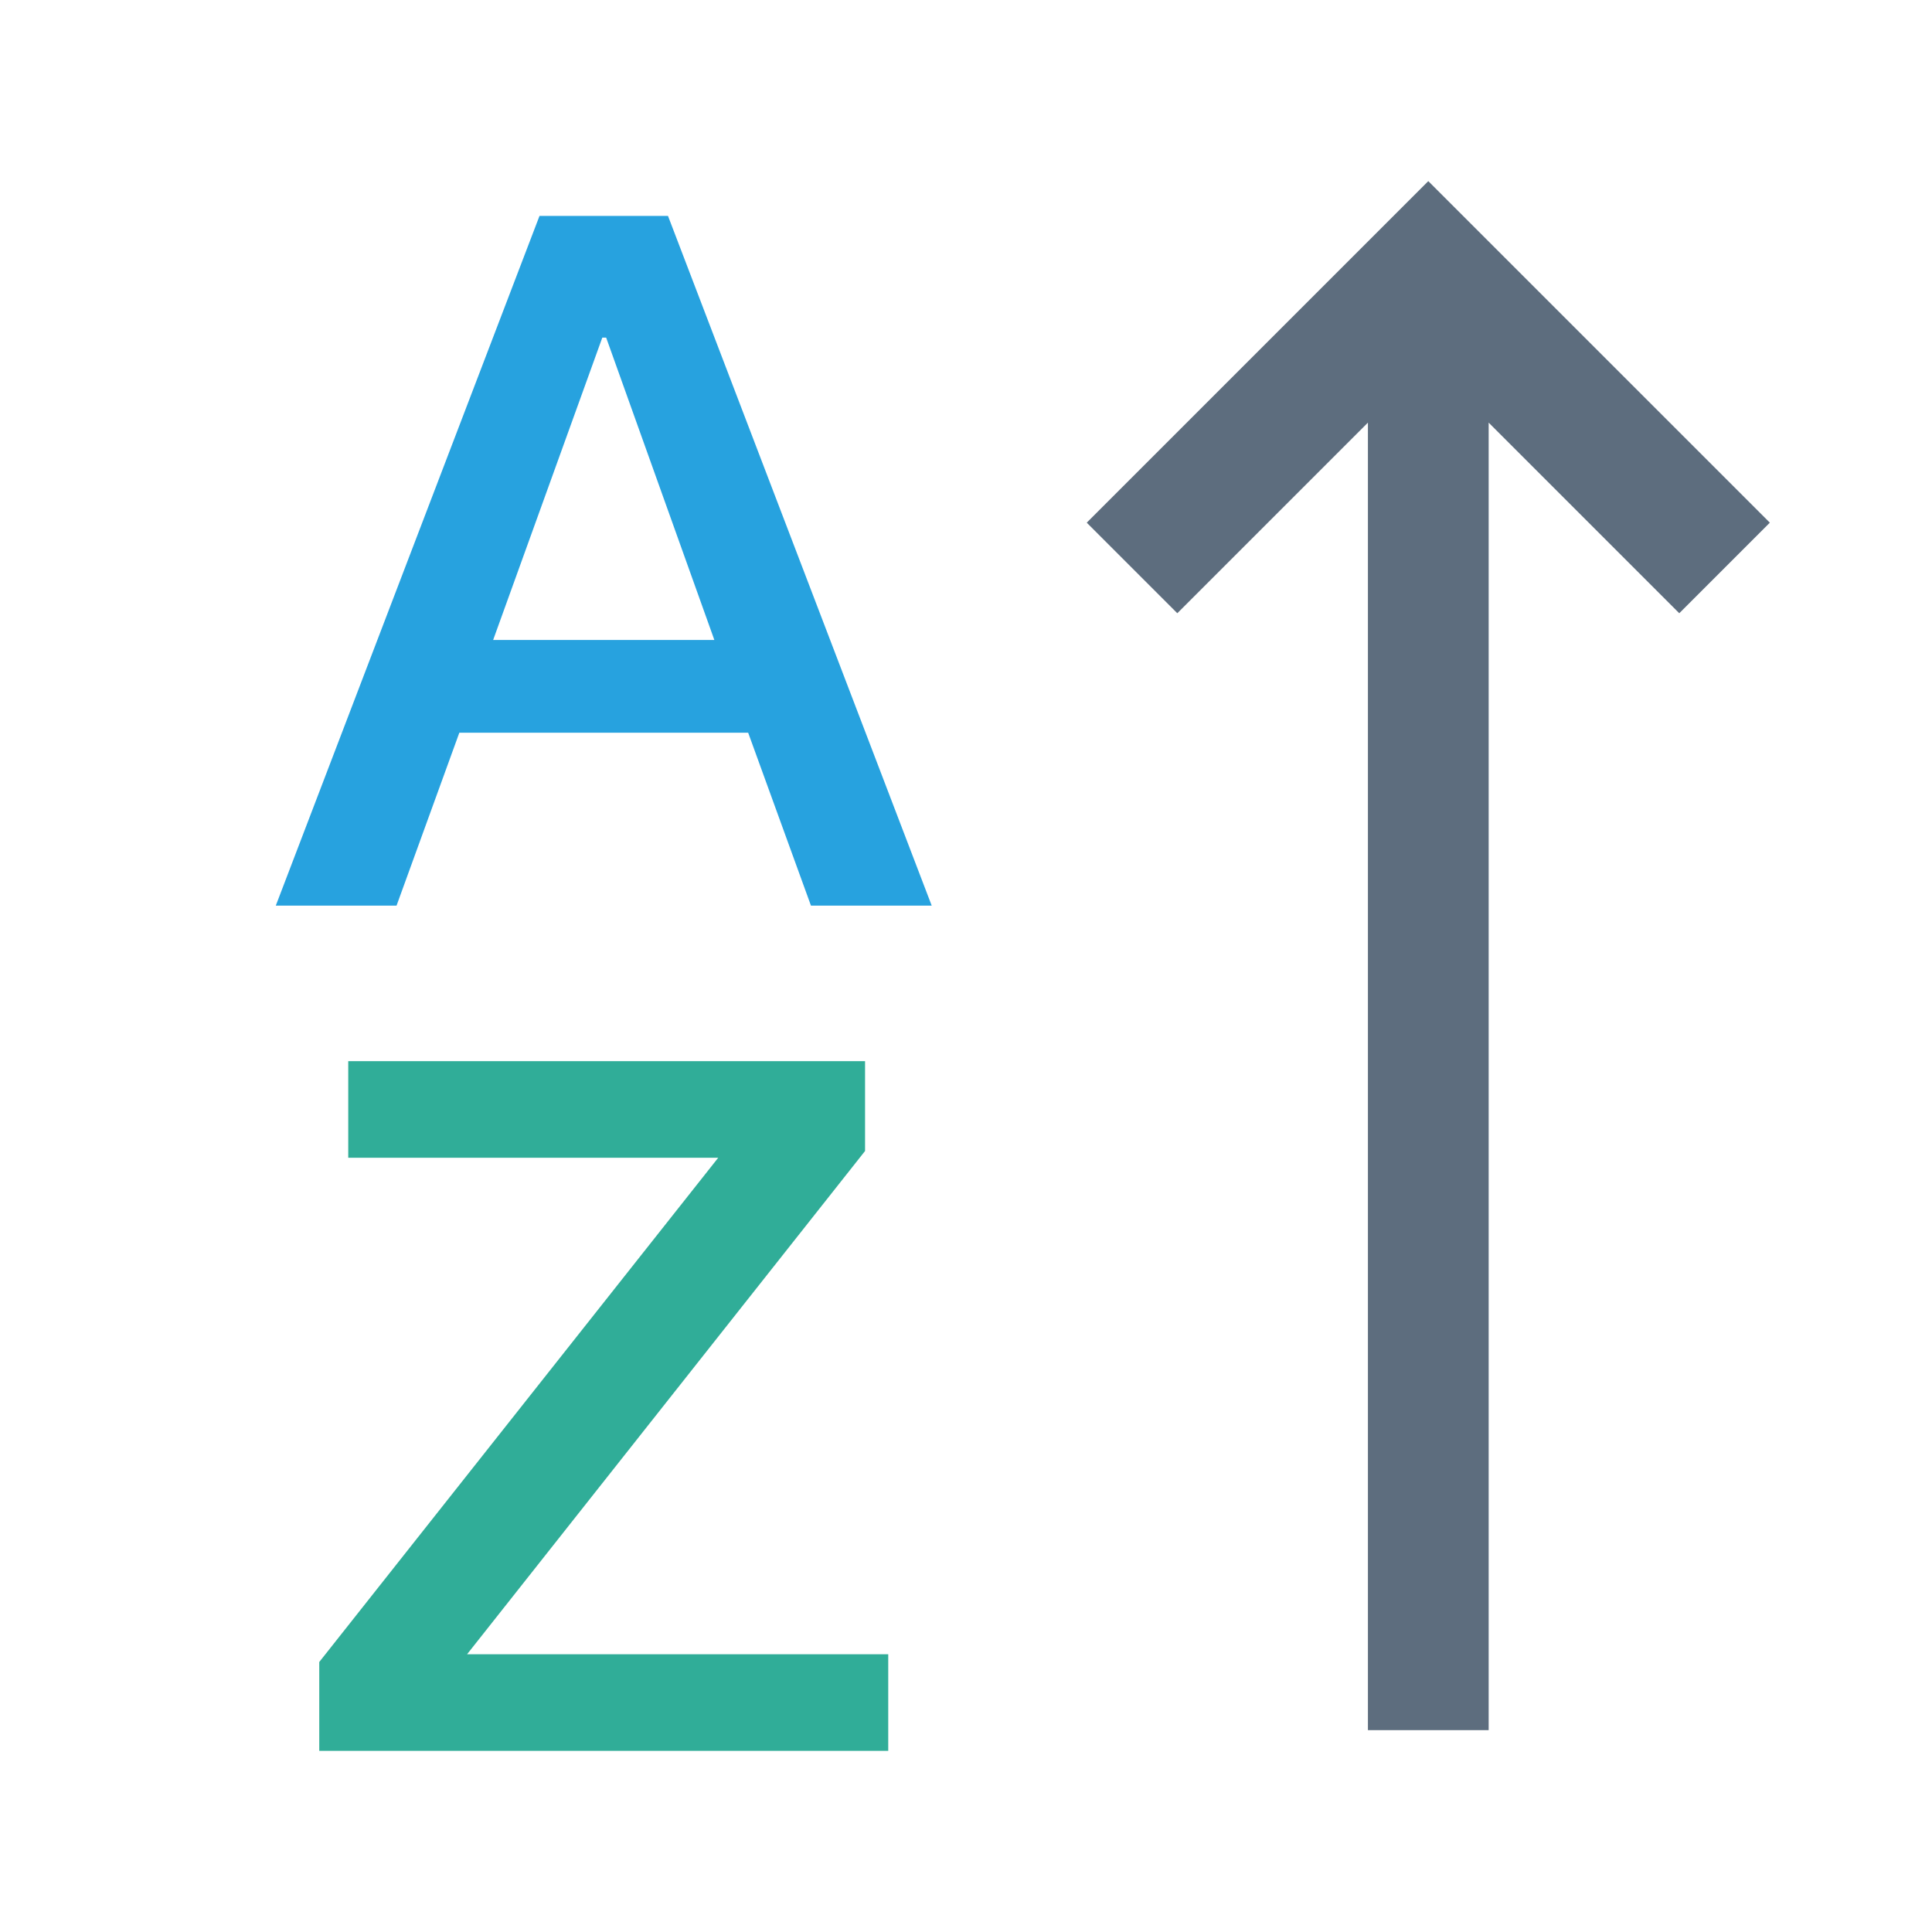
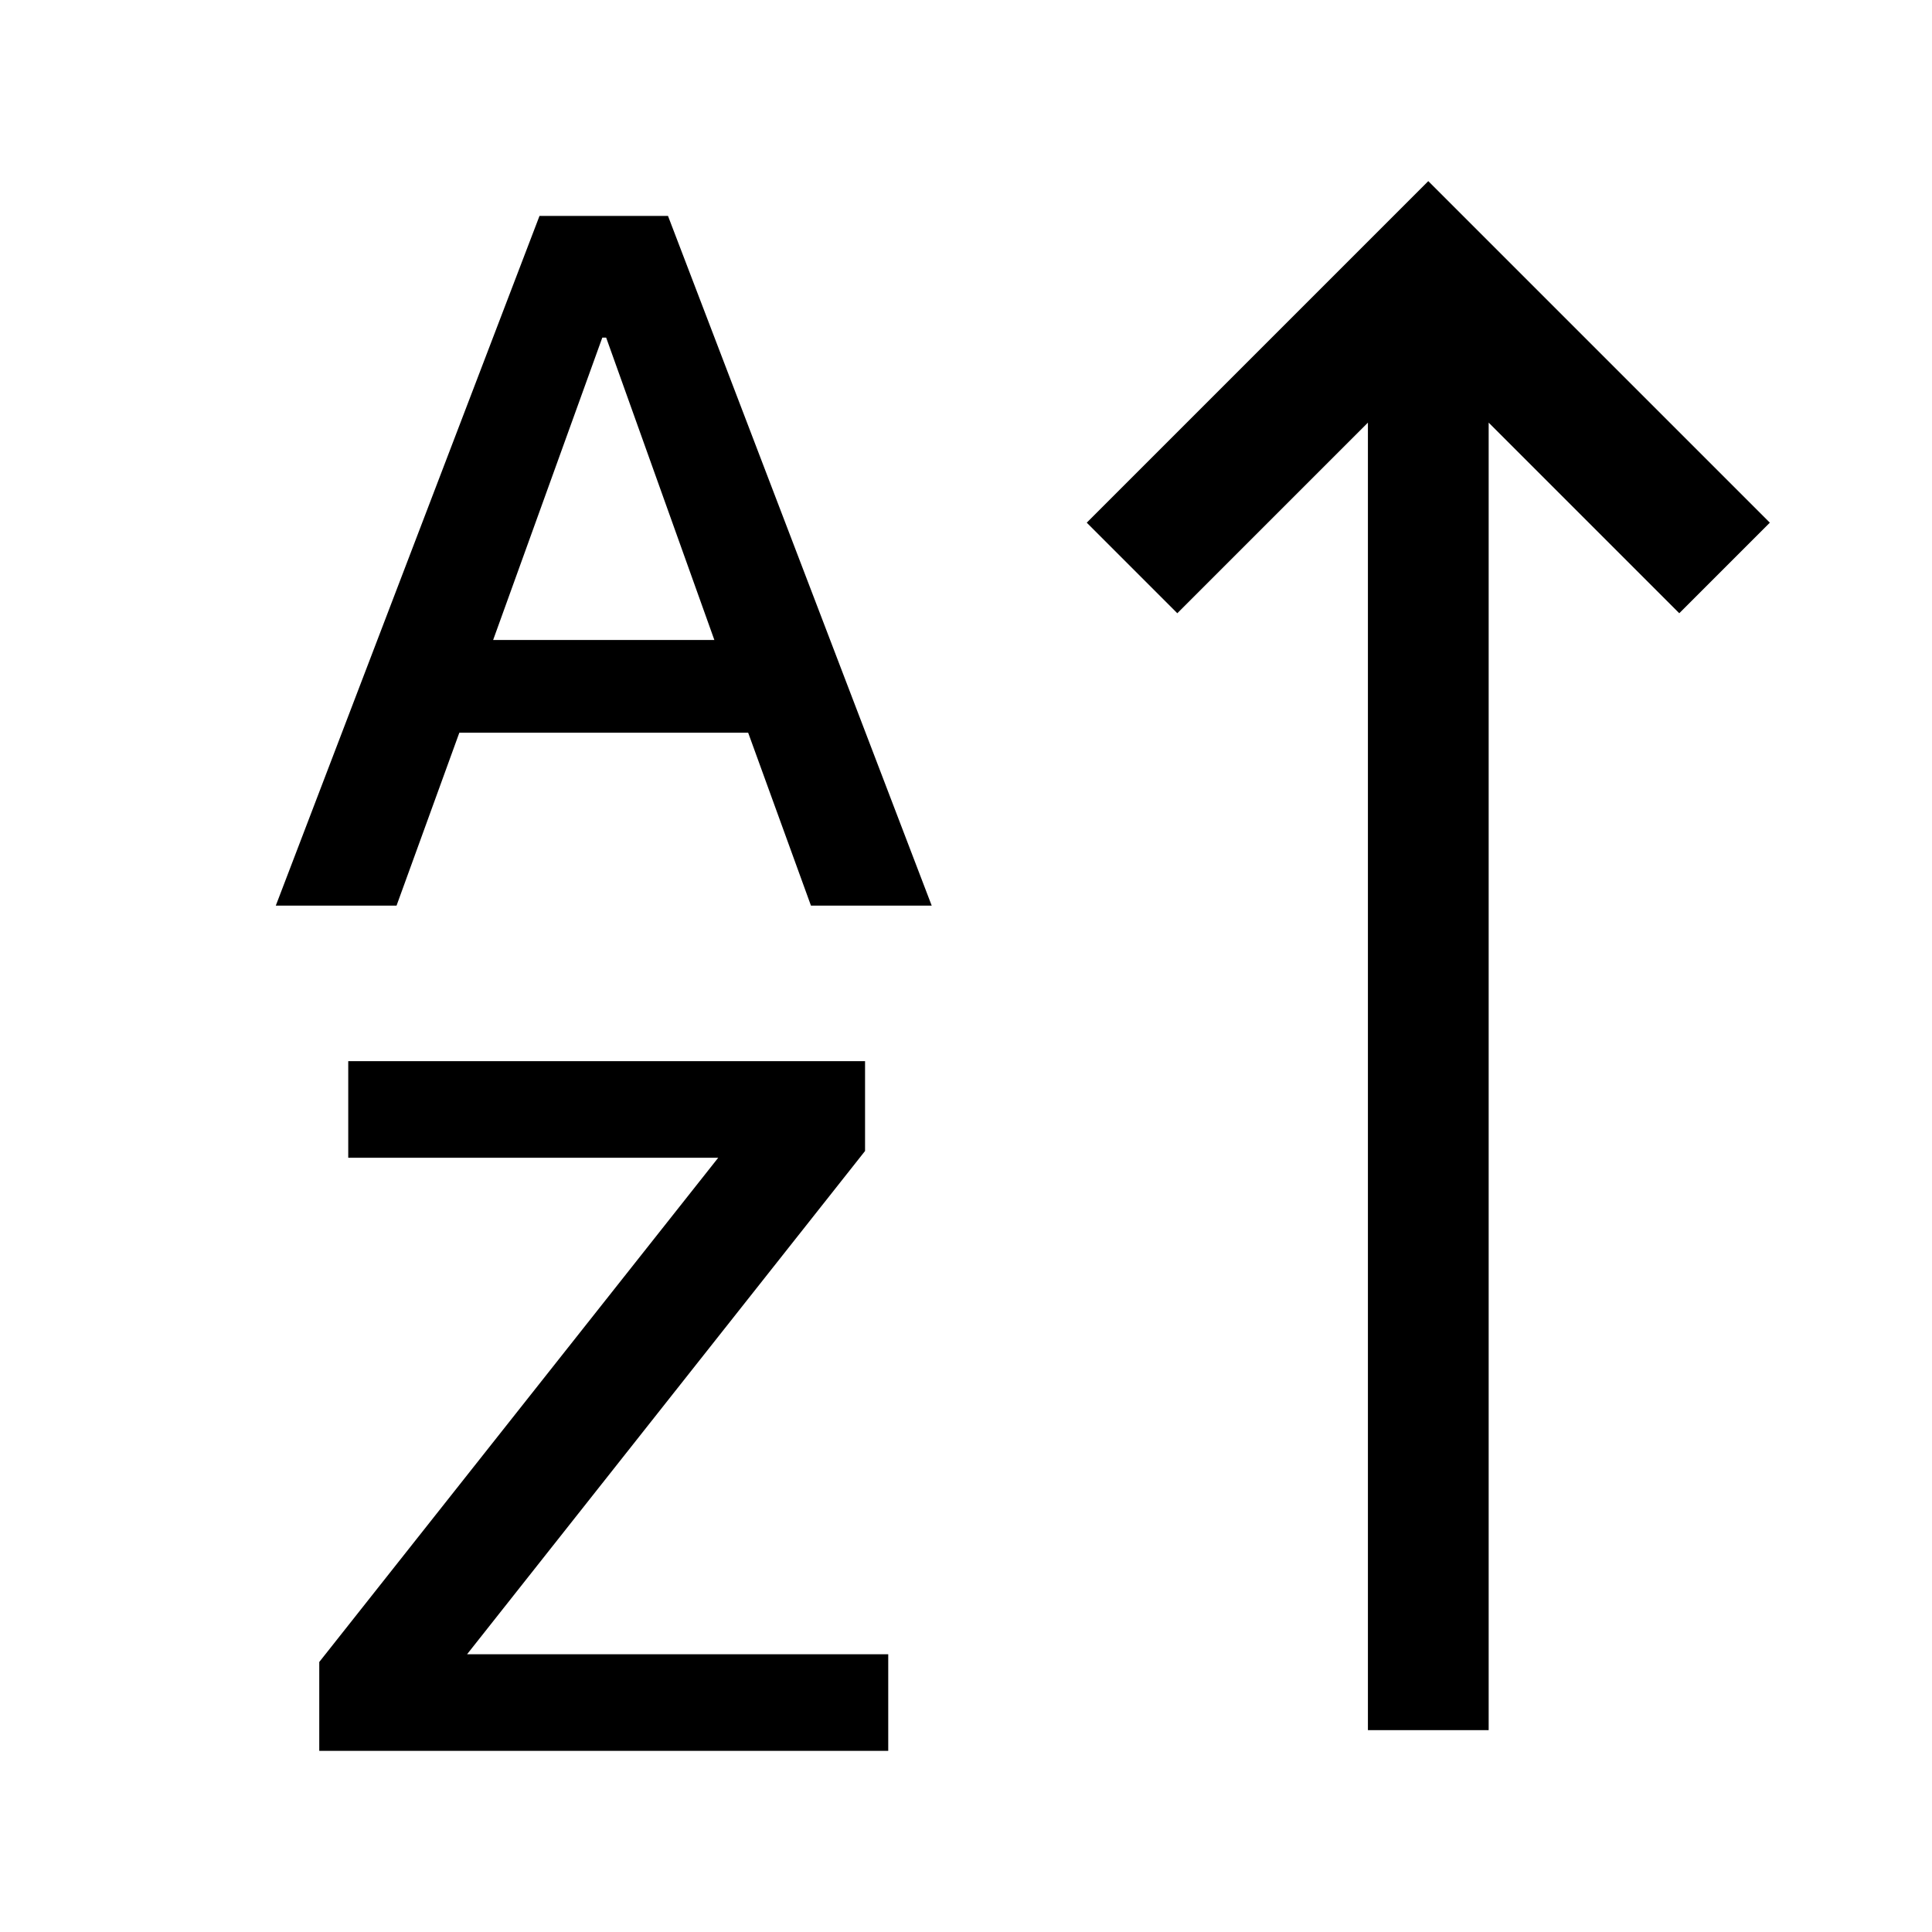
- <svg xmlns="http://www.w3.org/2000/svg" t="1710769070368" class="icon" viewBox="0 0 1024 1024" version="1.1" p-id="25020" width="512" height="512">
-   <path d="M285.952 114.432h68.096L493.824 480h-64l-33.28-91.648H243.456L210.176 480h-64L285.952 114.432zM261.376 339.2h117.248L321.28 178.944h-2.048L261.376 339.2z" fill="#27A2DF" p-id="25021" />
-   <path d="M184.576 562.432h273.92v47.616L247.552 876.8h223.232V928H169.216v-47.104l211.456-267.264H184.576z" fill="#30AD98" p-id="25022" />
-   <path d="M789.024 224v693.024h-64V224L624 325.024l-48-48L757.024 96l181.024 181.024-48 48L789.024 224z" fill="#5D6D7E" p-id="25023" />
+ <svg xmlns="http://www.w3.org/2000/svg" t="1710769070368" class="icon" viewBox="0 0 1024 1024" version="1.1" width="512" height="512">
+   <path d="M285.952 114.432h68.096L493.824 480h-64l-33.28-91.648H243.456L210.176 480h-64L285.952 114.432zM261.376 339.2h117.248L321.28 178.944h-2.048L261.376 339.2z" />
+   <path d="M184.576 562.432h273.92v47.616L247.552 876.8h223.232V928H169.216v-47.104l211.456-267.264H184.576z" />
+   <path d="M789.024 224v693.024h-64V224L624 325.024l-48-48L757.024 96l181.024 181.024-48 48L789.024 224z" />
</svg>
